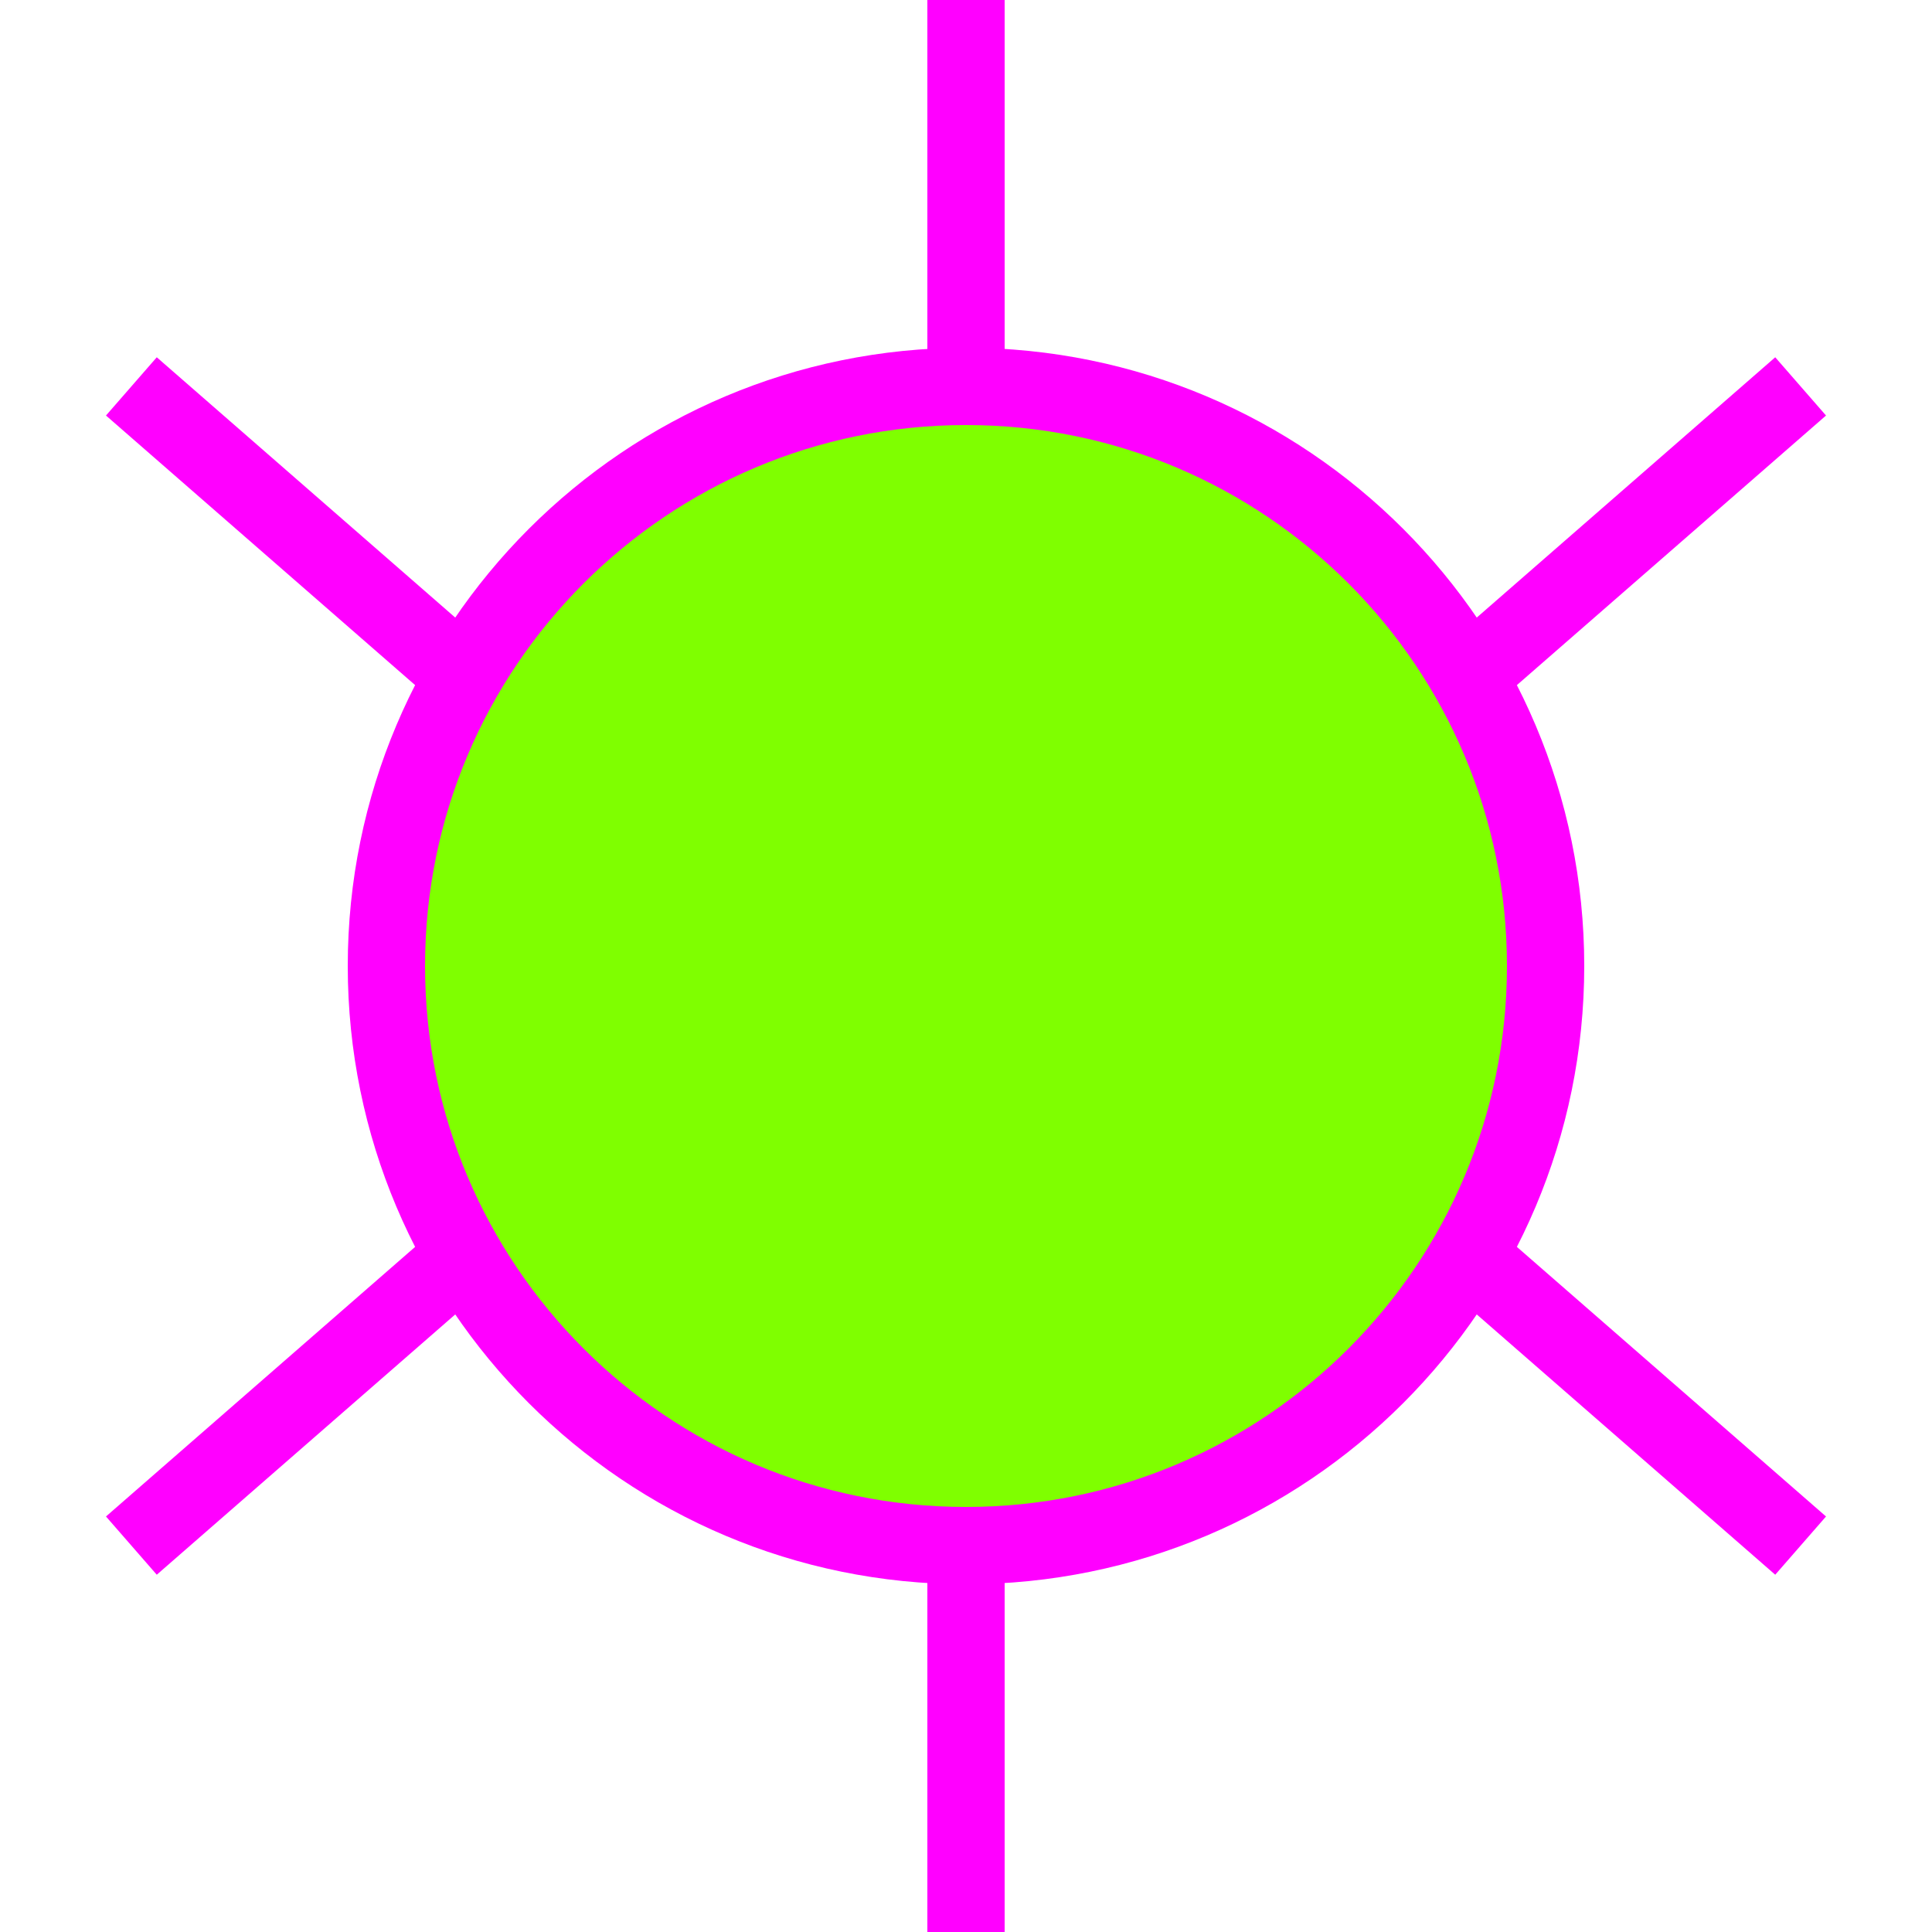
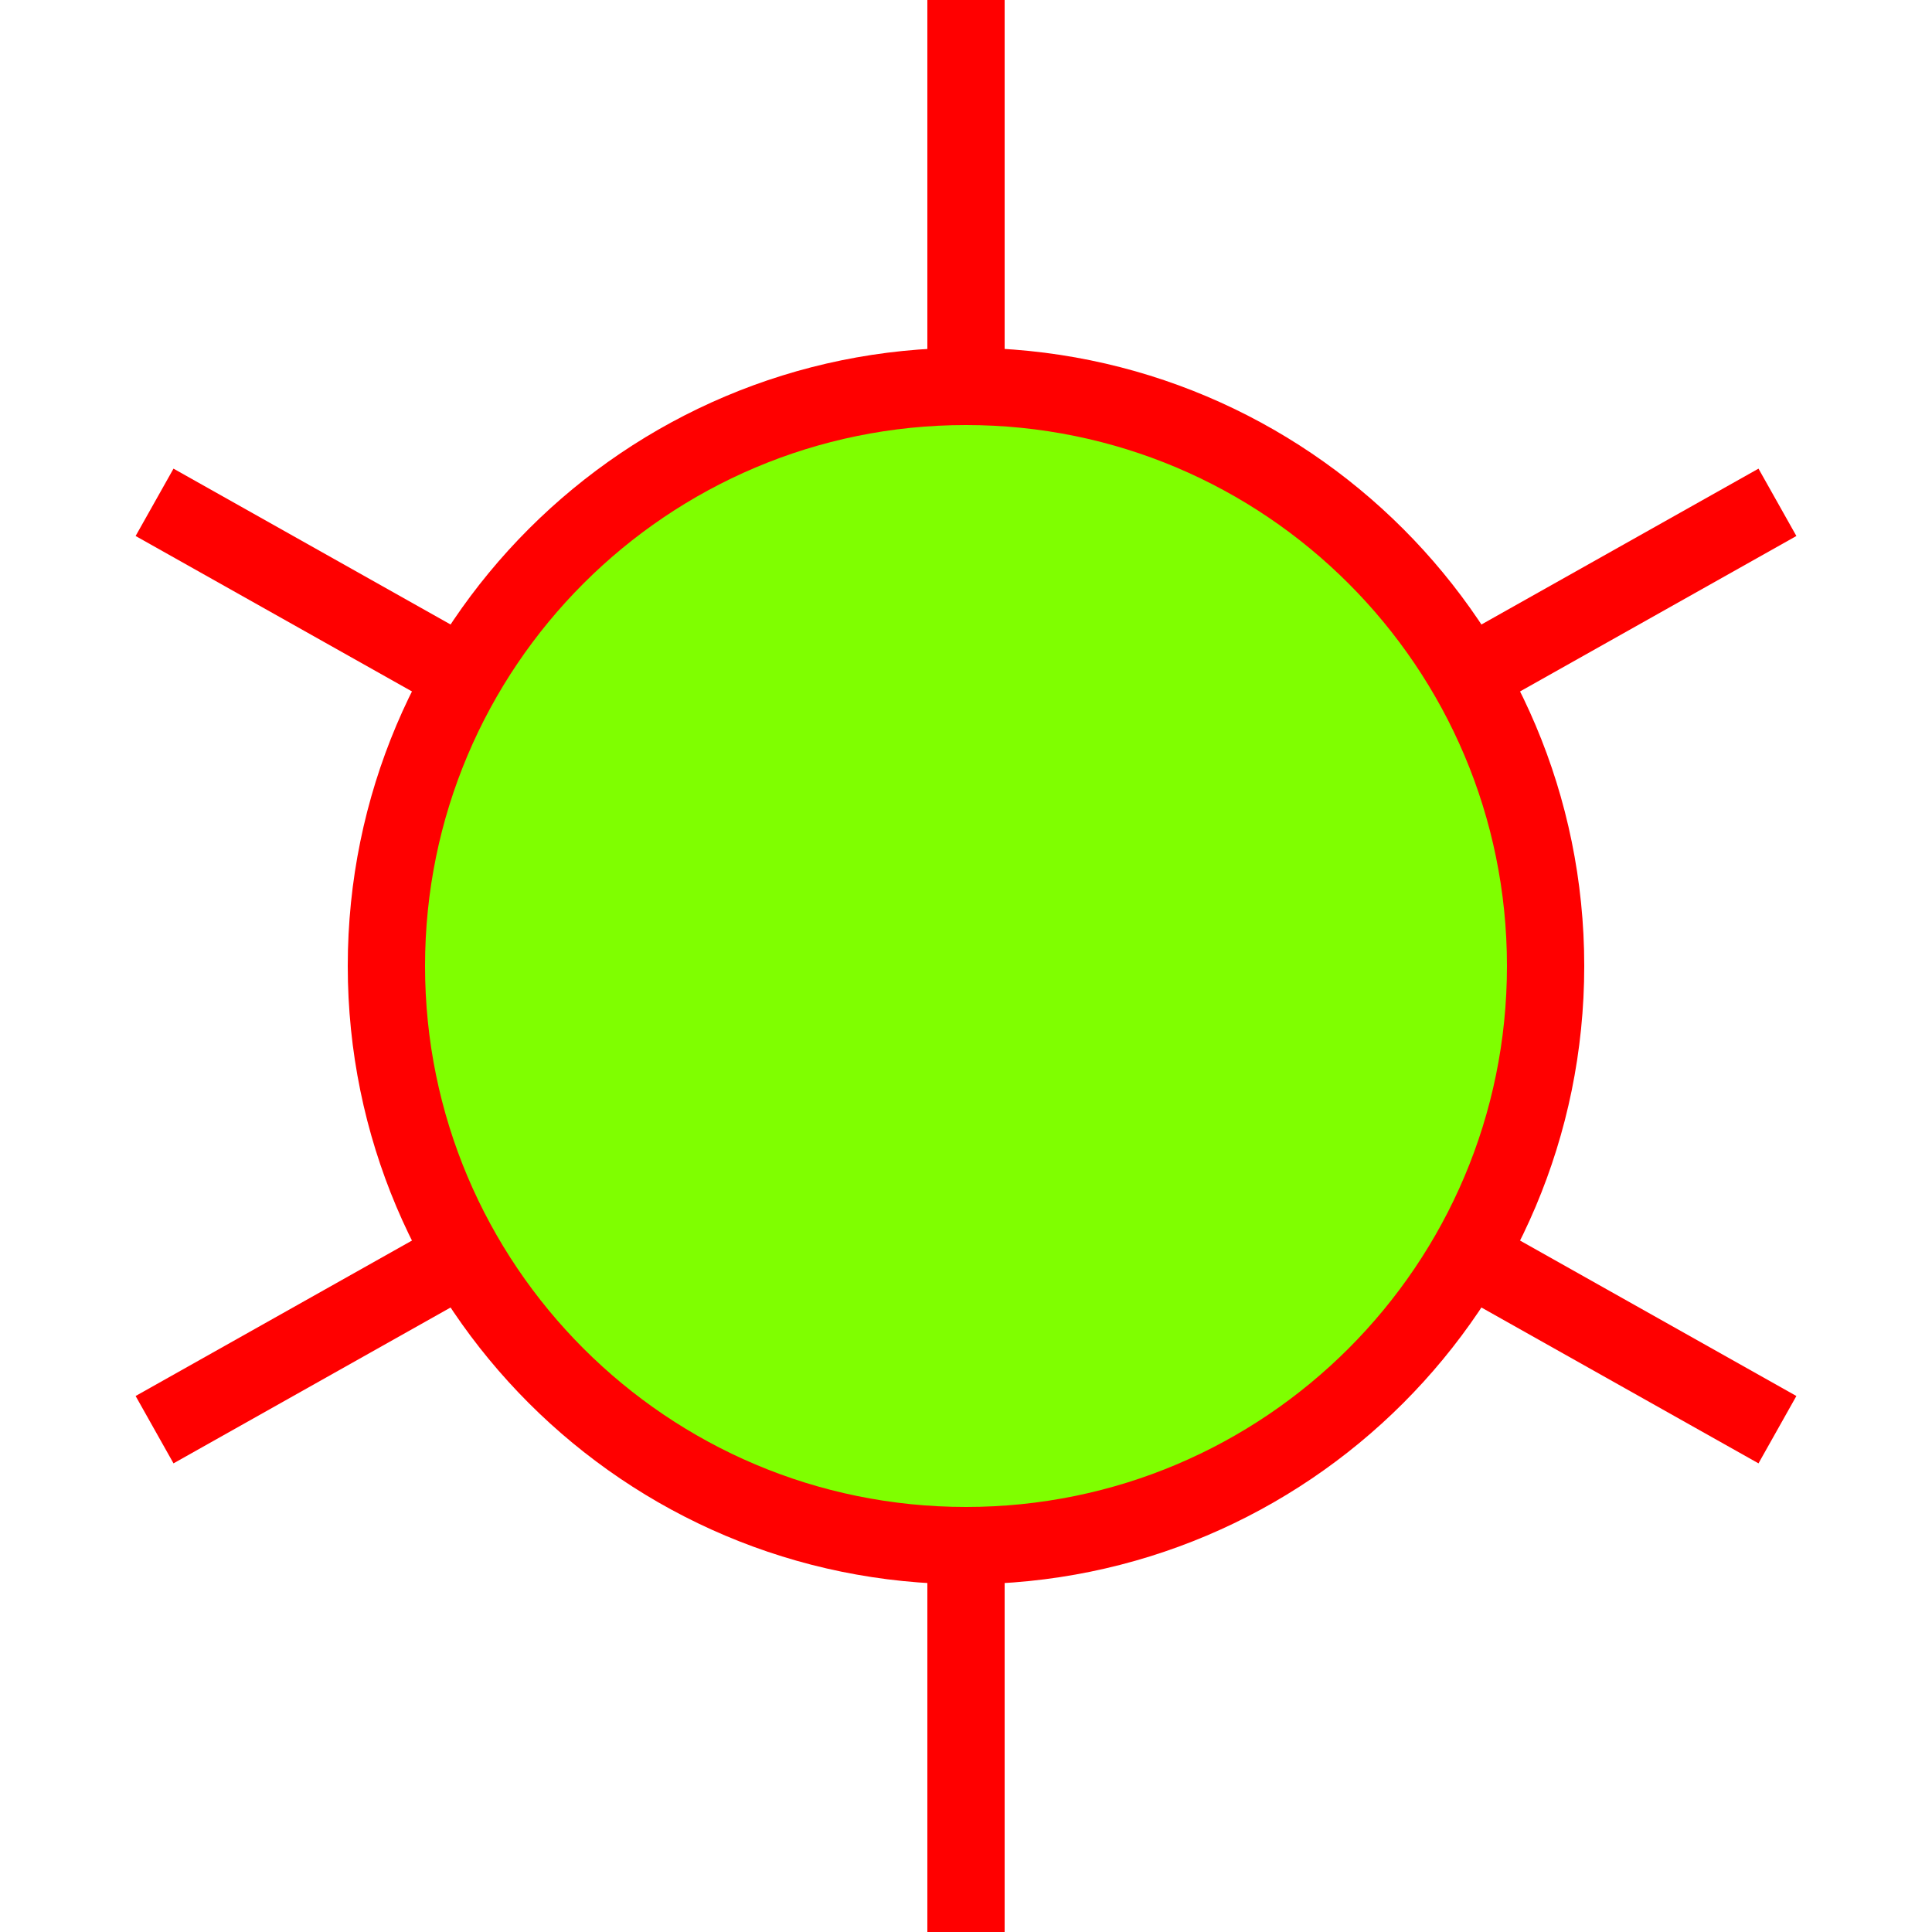
<svg xmlns="http://www.w3.org/2000/svg" width="100px" height="100px" viewBox="0 0 50 50" id="api well symbol 6 - Oil/Gas Well">
  <g opacity="1.0">
-     <circle style="fill:chartreuse; stroke:magenta; stroke-width:2; stroke-opacity:1" cx="25" cy="25" r="15" />
-     <line id="S" style="stroke:magenta;stroke-width:2;stroke-opacity:1" x1="25" y1="40" x2="25" y2="50" />
-     <line id="N" style="stroke:magenta;stroke-width:2;stroke-opacity:1" x1="25" y1="10" x2="25" y2="0" />
-     <line id="SE" style="stroke:magenta;stroke-width:2;stroke-opacity:1" x1="38" y1="32.5" x2="46.6" y2="40" />
-     <line id="NE" style="stroke:magenta;stroke-width:2;stroke-opacity:1" x1="38" y1="17.5" x2="46.6" y2="10" />
-     <line id="SW" style="stroke:magenta;stroke-width:2;stroke-opacity:1" x1="12" y1="32.5" x2="3.4" y2="40" />
-     <line id="SE" style="stroke:magenta;stroke-width:2;stroke-opacity:1" x1="12" y1="17.5" x2="3.4" y2="10" />
+     <circle style="fill:chartreuse; stroke:red; stroke-width:2; stroke-opacity:1" cx="25" cy="25" r="15" />
+     <line id="S" style="stroke:red;stroke-width:2;stroke-opacity:1" x1="25" y1="40" x2="25" y2="50" />
+     <line id="N" style="stroke:red;stroke-width:2;stroke-opacity:1" x1="25" y1="10" x2="25" y2="0" />
+     <line id="SE" style="stroke:red;stroke-width:2;stroke-opacity:1" x1="38" y1="32.5" x2="46" y2="37" />
+     <line id="NE" style="stroke:red;stroke-width:2;stroke-opacity:1" x1="38" y1="17.5" x2="46" y2="13" />
+     <line id="SW" style="stroke:red;stroke-width:2;stroke-opacity:1" x1="12" y1="32.5" x2="4" y2="37" />
+     <line id="NW" style="stroke:red;stroke-width:2;stroke-opacity:1" x1="12" y1="17.5" x2="4" y2="13" />
  </g>
</svg>
